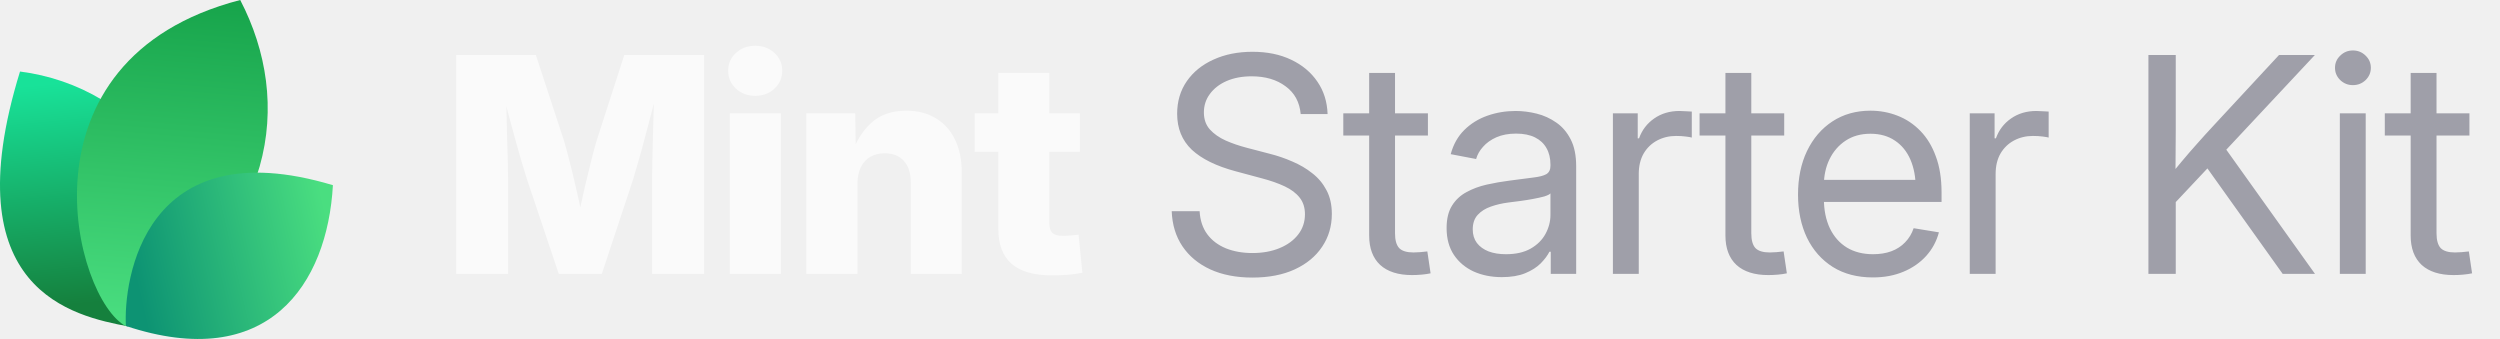
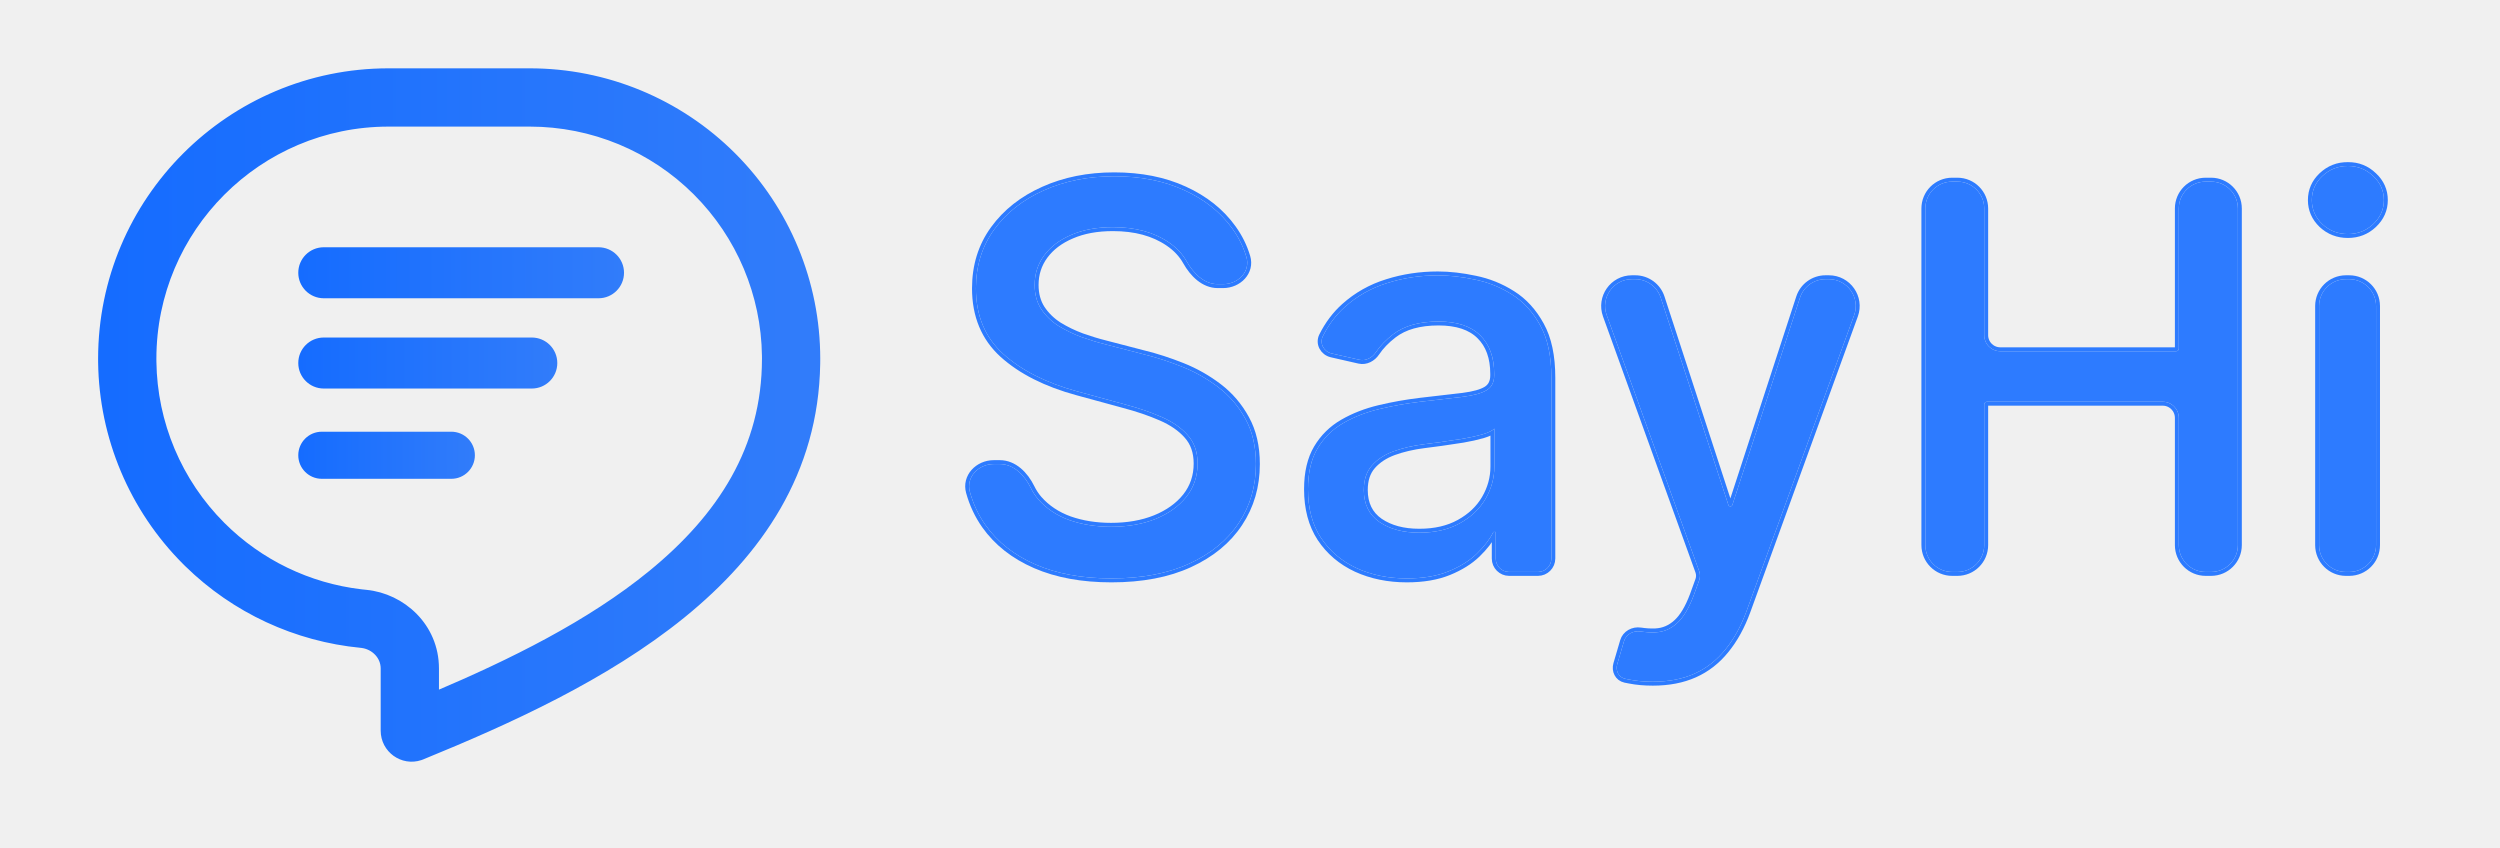
- <svg xmlns="http://www.w3.org/2000/svg" width="177" height="24" viewBox="0 0 177 24" fill="none">
-   <path d="M9.061 23.108C5.268 22.377 -3.391 20.627 1.417 5.064C9.634 6.099 16.973 14.064 9.061 23.108Z" fill="url(#paint0_linear_17557_2145)" />
-   <path d="M8.919 23.094C5.276 21.222 0.784 4.209 17.007 0C20.757 7.193 19.621 16.545 8.919 23.094Z" fill="url(#paint1_linear_17557_2145)" />
-   <path d="M8.914 23.079C8.735 19.882 10.159 9.085 23.57 13.111C23.181 20.123 18.984 26.418 8.914 23.079Z" fill="url(#paint2_linear_17557_2145)" />
-   <path d="M32.301 19.392V3.894H37.938L39.925 9.948C40.036 10.315 40.164 10.787 40.31 11.362C40.462 11.938 40.611 12.552 40.757 13.204C40.91 13.855 41.048 14.483 41.173 15.086C41.305 15.682 41.412 16.192 41.495 16.615H40.695C40.771 16.192 40.871 15.682 40.996 15.086C41.128 14.49 41.267 13.866 41.412 13.214C41.565 12.562 41.714 11.948 41.86 11.373C42.005 10.79 42.133 10.315 42.244 9.948L44.2 3.894H49.848V19.392H46.166V12.704C46.166 12.357 46.173 11.917 46.187 11.383C46.2 10.849 46.214 10.27 46.228 9.646C46.249 9.022 46.266 8.391 46.28 7.753C46.301 7.115 46.311 6.519 46.311 5.964H46.623C46.485 6.561 46.332 7.181 46.166 7.826C45.999 8.471 45.833 9.102 45.666 9.719C45.507 10.336 45.351 10.901 45.198 11.414C45.053 11.928 44.928 12.357 44.824 12.704L42.608 19.392H39.561L37.314 12.704C37.203 12.357 37.072 11.928 36.919 11.414C36.773 10.901 36.614 10.34 36.441 9.729C36.274 9.112 36.104 8.481 35.931 7.836C35.764 7.192 35.608 6.567 35.463 5.964H35.827C35.834 6.512 35.844 7.105 35.858 7.743C35.872 8.374 35.886 9.005 35.9 9.636C35.92 10.26 35.938 10.839 35.952 11.373C35.965 11.907 35.972 12.351 35.972 12.704V19.392H32.301ZM51.668 19.392V8.024H55.288V19.392H51.668ZM53.468 6.786C52.927 6.786 52.473 6.616 52.105 6.276C51.738 5.93 51.554 5.507 51.554 5.007C51.554 4.508 51.738 4.088 52.105 3.749C52.473 3.409 52.927 3.239 53.468 3.239C54.009 3.239 54.463 3.409 54.83 3.749C55.198 4.082 55.382 4.501 55.382 5.007C55.382 5.507 55.198 5.93 54.83 6.276C54.463 6.616 54.009 6.786 53.468 6.786ZM60.708 13.027V19.392H57.088V8.024H60.551L60.593 10.967H60.281C60.593 10.024 61.061 9.268 61.685 8.7C62.309 8.124 63.138 7.836 64.171 7.836C64.975 7.836 65.672 8.017 66.262 8.377C66.851 8.731 67.302 9.234 67.614 9.885C67.933 10.537 68.092 11.307 68.092 12.194V19.392H64.483V12.912C64.483 12.26 64.32 11.754 63.994 11.394C63.675 11.033 63.221 10.853 62.632 10.853C62.25 10.853 61.914 10.936 61.623 11.102C61.332 11.269 61.106 11.515 60.947 11.841C60.787 12.16 60.708 12.555 60.708 13.027ZM76.456 8.024V10.749H69.008V8.024H76.456ZM70.683 5.163H74.292V15.783C74.292 16.102 74.361 16.334 74.5 16.48C74.646 16.625 74.899 16.698 75.259 16.698C75.405 16.698 75.596 16.688 75.831 16.667C76.074 16.646 76.251 16.629 76.362 16.615L76.632 19.309C76.313 19.378 75.963 19.427 75.582 19.455C75.207 19.482 74.836 19.496 74.469 19.496C73.2 19.496 72.25 19.222 71.619 18.674C70.995 18.127 70.683 17.308 70.683 16.22V5.163Z" fill="#FAFAFA" />
-   <path d="M88.667 19.652C87.523 19.652 86.528 19.458 85.682 19.07C84.843 18.681 84.188 18.137 83.716 17.437C83.245 16.736 82.992 15.908 82.957 14.951H84.933C84.968 15.596 85.148 16.14 85.474 16.584C85.8 17.021 86.24 17.354 86.795 17.582C87.35 17.804 87.974 17.915 88.667 17.915C89.388 17.915 90.026 17.801 90.581 17.572C91.143 17.343 91.583 17.024 91.902 16.615C92.228 16.199 92.391 15.717 92.391 15.169C92.391 14.698 92.266 14.306 92.017 13.994C91.767 13.675 91.413 13.408 90.956 13.193C90.498 12.978 89.954 12.787 89.323 12.621L87.502 12.132C86.123 11.765 85.082 11.255 84.382 10.603C83.689 9.944 83.342 9.095 83.342 8.055C83.342 7.174 83.571 6.404 84.028 5.746C84.486 5.087 85.117 4.577 85.921 4.217C86.726 3.849 87.645 3.666 88.678 3.666C89.718 3.666 90.63 3.853 91.413 4.227C92.204 4.602 92.824 5.122 93.275 5.787C93.726 6.446 93.965 7.209 93.993 8.076H92.089C92.013 7.23 91.656 6.574 91.018 6.11C90.387 5.638 89.586 5.403 88.615 5.403C87.95 5.403 87.36 5.513 86.847 5.735C86.341 5.957 85.946 6.262 85.661 6.651C85.377 7.032 85.235 7.469 85.235 7.961C85.235 8.447 85.377 8.849 85.661 9.168C85.946 9.48 86.317 9.74 86.774 9.948C87.232 10.149 87.724 10.319 88.251 10.457L89.884 10.884C90.439 11.023 90.977 11.206 91.496 11.435C92.023 11.657 92.495 11.934 92.911 12.267C93.334 12.593 93.67 12.995 93.92 13.474C94.17 13.945 94.294 14.504 94.294 15.149C94.294 16.015 94.066 16.788 93.608 17.468C93.157 18.148 92.512 18.681 91.673 19.07C90.834 19.458 89.832 19.652 88.667 19.652ZM101.097 8.024V9.594H95.106V8.024H101.097ZM96.937 5.163H98.767V16.521C98.767 17 98.865 17.347 99.059 17.562C99.26 17.77 99.6 17.874 100.078 17.874C100.21 17.874 100.366 17.867 100.546 17.853C100.733 17.832 100.903 17.815 101.056 17.801L101.285 19.351C101.097 19.392 100.886 19.423 100.65 19.444C100.414 19.465 100.189 19.475 99.974 19.475C98.996 19.475 98.244 19.236 97.717 18.758C97.197 18.272 96.937 17.579 96.937 16.677V5.163ZM106.33 19.621C105.595 19.621 104.932 19.489 104.343 19.226C103.754 18.955 103.285 18.564 102.939 18.05C102.592 17.53 102.419 16.896 102.419 16.147C102.419 15.495 102.547 14.965 102.804 14.556C103.06 14.146 103.403 13.828 103.833 13.599C104.263 13.363 104.742 13.186 105.269 13.068C105.796 12.95 106.333 12.857 106.881 12.787C107.574 12.69 108.132 12.617 108.555 12.569C108.978 12.52 109.287 12.441 109.481 12.33C109.675 12.212 109.772 12.014 109.772 11.737V11.654C109.772 11.203 109.679 10.815 109.492 10.489C109.311 10.163 109.041 9.91 108.68 9.729C108.32 9.549 107.872 9.459 107.338 9.459C106.805 9.459 106.34 9.546 105.945 9.719C105.556 9.892 105.241 10.118 104.998 10.395C104.755 10.665 104.593 10.953 104.509 11.258L102.71 10.915C102.897 10.222 103.22 9.65 103.677 9.199C104.135 8.748 104.679 8.412 105.31 8.19C105.941 7.968 106.607 7.857 107.307 7.857C107.8 7.857 108.295 7.92 108.795 8.044C109.301 8.169 109.765 8.381 110.188 8.679C110.611 8.97 110.951 9.369 111.208 9.875C111.464 10.374 111.593 11.005 111.593 11.768V19.392H109.793V17.822H109.7C109.568 18.085 109.363 18.359 109.086 18.643C108.809 18.921 108.444 19.153 107.994 19.34C107.543 19.527 106.988 19.621 106.33 19.621ZM106.621 17.998C107.321 17.998 107.904 17.867 108.368 17.603C108.84 17.333 109.19 16.986 109.419 16.563C109.654 16.133 109.772 15.682 109.772 15.211V13.692C109.703 13.769 109.554 13.841 109.325 13.911C109.096 13.973 108.829 14.032 108.524 14.088C108.226 14.143 107.921 14.192 107.609 14.233C107.304 14.275 107.033 14.309 106.798 14.337C106.354 14.393 105.938 14.49 105.549 14.628C105.168 14.76 104.86 14.954 104.624 15.211C104.388 15.467 104.27 15.811 104.27 16.241C104.27 16.615 104.367 16.934 104.561 17.198C104.762 17.461 105.04 17.662 105.393 17.801C105.747 17.933 106.156 17.998 106.621 17.998ZM114.193 19.392V8.024H115.951V9.792H116.045C116.253 9.209 116.61 8.741 117.116 8.388C117.622 8.034 118.219 7.857 118.905 7.857C119.058 7.857 119.217 7.864 119.384 7.878C119.55 7.885 119.682 7.892 119.779 7.899V9.74C119.716 9.719 119.578 9.695 119.363 9.667C119.155 9.639 118.922 9.625 118.666 9.625C118.174 9.625 117.726 9.733 117.324 9.948C116.922 10.163 116.603 10.471 116.367 10.874C116.138 11.276 116.024 11.758 116.024 12.319V19.392H114.193ZM126.322 8.024V9.594H120.33V8.024H126.322ZM122.161 5.163H123.992V16.521C123.992 17 124.089 17.347 124.283 17.562C124.484 17.77 124.824 17.874 125.302 17.874C125.434 17.874 125.59 17.867 125.77 17.853C125.958 17.832 126.127 17.815 126.28 17.801L126.509 19.351C126.322 19.392 126.11 19.423 125.874 19.444C125.639 19.465 125.413 19.475 125.198 19.475C124.221 19.475 123.468 19.236 122.941 18.758C122.421 18.272 122.161 17.579 122.161 16.677V5.163ZM132.604 19.642C131.502 19.642 130.555 19.396 129.765 18.903C128.974 18.404 128.364 17.714 127.934 16.834C127.511 15.946 127.3 14.927 127.3 13.775C127.3 12.611 127.511 11.584 127.934 10.697C128.364 9.802 128.964 9.102 129.734 8.596C130.51 8.089 131.408 7.836 132.428 7.836C133.1 7.836 133.738 7.954 134.341 8.19C134.952 8.426 135.489 8.783 135.954 9.261C136.425 9.74 136.793 10.343 137.056 11.071C137.327 11.792 137.462 12.645 137.462 13.63V14.296H128.433V12.735H136.463L135.631 13.297C135.631 12.541 135.506 11.876 135.257 11.3C135.007 10.725 134.643 10.277 134.165 9.958C133.686 9.632 133.107 9.469 132.428 9.469C131.748 9.469 131.162 9.632 130.67 9.958C130.177 10.284 129.796 10.725 129.526 11.279C129.262 11.827 129.13 12.441 129.13 13.12V14.046C129.13 14.864 129.273 15.572 129.557 16.168C129.841 16.757 130.243 17.211 130.763 17.53C131.283 17.842 131.901 17.998 132.615 17.998C133.093 17.998 133.523 17.929 133.905 17.79C134.293 17.645 134.619 17.433 134.882 17.156C135.153 16.879 135.354 16.546 135.486 16.157L137.275 16.449C137.108 17.08 136.81 17.634 136.38 18.113C135.95 18.591 135.413 18.966 134.768 19.236C134.123 19.507 133.402 19.642 132.604 19.642ZM139.459 19.392V8.024H141.217V9.792H141.311C141.519 9.209 141.876 8.741 142.382 8.388C142.888 8.034 143.485 7.857 144.171 7.857C144.324 7.857 144.483 7.864 144.649 7.878C144.816 7.885 144.948 7.892 145.045 7.899V9.74C144.982 9.719 144.844 9.695 144.629 9.667C144.421 9.639 144.188 9.625 143.932 9.625C143.439 9.625 142.992 9.733 142.59 9.948C142.188 10.163 141.869 10.471 141.633 10.874C141.404 11.276 141.29 11.758 141.29 12.319V19.392H139.459ZM153.429 14.961V12.715C153.783 12.257 154.136 11.82 154.49 11.404C154.844 10.981 155.204 10.565 155.572 10.156C155.939 9.74 156.314 9.327 156.695 8.918L161.355 3.894H163.893L157.277 10.967H157.184L153.429 14.961ZM152.108 19.392V3.894H154.043V9.241L154.022 12.559L154.043 13.505V19.392H152.108ZM161.615 19.392L155.967 11.477L157.173 9.969L163.903 19.392H161.615ZM165.661 19.392V8.024H167.492V19.392H165.661ZM166.587 6.027C166.24 6.027 165.942 5.909 165.692 5.673C165.443 5.43 165.318 5.139 165.318 4.799C165.318 4.459 165.443 4.172 165.692 3.936C165.942 3.693 166.24 3.572 166.587 3.572C166.934 3.572 167.232 3.693 167.482 3.936C167.731 4.172 167.856 4.459 167.856 4.799C167.856 5.139 167.731 5.43 167.482 5.673C167.232 5.909 166.934 6.027 166.587 6.027ZM174.836 8.024V9.594H168.844V8.024H174.836ZM170.675 5.163H172.506V16.521C172.506 17 172.603 17.347 172.797 17.562C172.998 17.77 173.338 17.874 173.816 17.874C173.948 17.874 174.104 17.867 174.284 17.853C174.472 17.832 174.641 17.815 174.794 17.801L175.023 19.351C174.836 19.392 174.624 19.423 174.388 19.444C174.153 19.465 173.927 19.475 173.712 19.475C172.735 19.475 171.982 19.236 171.455 18.758C170.935 18.272 170.675 17.579 170.675 16.677V5.163Z" fill="#9F9FA9" />
+ <svg xmlns="http://www.w3.org/2000/svg" width="637" height="216" viewBox="0 0 637 216" fill="none">
+   <path d="M134.998 18.409C154.358 18.409 172.927 26.1 186.617 39.79C200.307 53.48 207.998 72.048 207.998 91.409V91.417L207.987 92.703V92.711C207.55 120.201 193.294 140.723 173.751 156.568C154.23 172.396 129.352 183.626 107.476 192.564L107.461 192.57L107.448 192.576L107.083 192.712L107.068 192.717L107.052 192.722C102.631 194.208 97.998 190.905 97.998 186.168V170.313C97.998 167.175 95.514 164.564 92.32 164.111L92.008 164.074C75.475 162.484 59.906 155.29 47.946 143.589L47.942 143.586L47.382 143.032L47.378 143.028C33.902 129.552 26.24 111.349 26.003 92.316V92.31L25.998 91.416V91.409C25.998 51.117 58.705 18.409 98.998 18.409H134.998ZM98.998 31.259C65.802 31.259 38.847 58.213 38.847 91.409L38.851 92.156C39.046 107.839 45.36 122.838 56.464 133.942C66.069 143.547 78.588 149.567 91.943 151.144H91.942L93.249 151.285H93.249C102.39 152.169 110.847 159.695 110.847 170.313V177.242C130.336 168.965 150.334 159.125 166.077 146.247C183.775 131.768 195.148 114.283 195.148 91.409L195.144 90.662C194.949 74.979 188.635 59.98 177.531 48.876C166.25 37.595 150.951 31.259 134.998 31.259H98.998Z" fill="url(#paint0_linear_27_54)" stroke="url(#paint1_linear_27_54)" stroke-width="2" />
+   <rect x="76" y="63" width="83" height="13" rx="6.5" fill="url(#paint2_linear_27_54)" />
+   <rect x="76" y="86" width="66" height="13" rx="6.5" fill="url(#paint3_linear_27_54)" />
+   <rect x="76" y="110" width="45" height="12" rx="6" fill="url(#paint4_linear_27_54)" />
+   <mask id="path-5-outside-1_27_54" maskUnits="userSpaceOnUse" x="245" y="41.297" width="364" height="134" fill="black">
+     <rect fill="white" x="245" y="41.297" width="364" height="134" />
+     <path d="M310.286 72.405C306.806 72.405 304.08 69.642 302.373 66.61C301.292 64.689 299.756 63.06 297.766 61.722C294.01 59.164 289.284 57.885 283.586 57.885C279.507 57.885 275.978 58.533 273 59.828C270.021 61.09 267.707 62.839 266.056 65.072C264.437 67.274 263.628 69.783 263.628 72.599C263.628 74.963 264.178 77.002 265.279 78.718C266.412 80.434 267.885 81.874 269.698 83.04C271.543 84.173 273.518 85.128 275.622 85.905C277.726 86.649 279.75 87.264 281.692 87.75L291.404 90.275C294.577 91.052 297.831 92.104 301.165 93.432C304.5 94.759 307.591 96.507 310.44 98.676C313.289 100.845 315.588 103.532 317.336 106.737C319.116 109.942 320.007 113.779 320.007 118.246C320.007 123.879 318.55 128.881 315.636 133.252C312.755 137.622 308.562 141.07 303.059 143.595C297.588 146.12 290.967 147.383 283.198 147.383C275.752 147.383 269.309 146.201 263.87 143.838C258.432 141.475 254.174 138.124 251.099 133.786C249.314 131.25 247.993 128.441 247.135 125.359C246.083 121.582 249.296 118.246 253.217 118.246H254.748C258.31 118.246 261.073 121.112 262.639 124.311C263.155 125.367 263.792 126.34 264.55 127.23C266.622 129.593 269.261 131.358 272.466 132.523C275.703 133.656 279.248 134.223 283.1 134.223C287.341 134.223 291.113 133.559 294.415 132.232C297.75 130.872 300.372 128.994 302.282 126.599C304.192 124.171 305.147 121.338 305.147 118.101C305.147 115.155 304.305 112.743 302.622 110.865C300.971 108.987 298.721 107.433 295.872 106.203C293.055 104.973 289.867 103.889 286.305 102.95L274.554 99.745C266.59 97.576 260.277 94.387 255.615 90.178C250.986 85.97 248.671 80.401 248.671 73.473C248.671 67.743 250.225 62.741 253.333 58.468C256.441 54.195 260.649 50.876 265.958 48.513C271.268 46.117 277.257 44.92 283.926 44.92C290.66 44.92 296.6 46.101 301.748 48.465C306.928 50.828 311.007 54.081 313.985 58.225C315.609 60.468 316.81 62.893 317.587 65.501C318.684 69.182 315.483 72.405 311.642 72.405H310.286Z" />
+     <path d="M358.479 147.383C353.752 147.383 349.479 146.509 345.659 144.76C341.839 142.98 338.812 140.406 336.578 137.039C334.377 133.672 333.276 129.545 333.276 124.656C333.276 120.448 334.085 116.984 335.704 114.264C337.323 111.545 339.508 109.392 342.26 107.806C345.011 106.219 348.087 105.022 351.486 104.212C354.885 103.403 358.349 102.788 361.878 102.367C366.346 101.849 369.972 101.428 372.756 101.104C375.54 100.748 377.563 100.182 378.826 99.405C380.088 98.628 380.72 97.365 380.72 95.617V95.277C380.72 91.036 379.522 87.75 377.126 85.419C374.763 83.088 371.234 81.923 366.54 81.923C361.651 81.923 357.799 83.007 354.982 85.176C353.132 86.597 351.66 88.124 350.568 89.759C349.638 91.15 348.006 92.042 346.374 91.67L339.314 90.062C337.316 89.607 336.146 87.496 337.064 85.664C338.534 82.727 340.395 80.25 342.648 78.232C345.788 75.416 349.398 73.376 353.477 72.114C357.556 70.819 361.846 70.171 366.346 70.171C369.324 70.171 372.481 70.527 375.815 71.24C379.182 71.919 382.322 73.182 385.236 75.027C388.182 76.873 390.594 79.511 392.471 82.943C394.349 86.342 395.288 90.761 395.288 96.2V142.313C395.288 144.201 393.757 145.732 391.869 145.732H384.527C382.639 145.732 381.108 144.201 381.108 142.313V135.534H380.525C379.587 137.412 378.178 139.257 376.301 141.07C374.423 142.883 372.011 144.388 369.065 145.586C366.119 146.784 362.59 147.383 358.479 147.383ZM361.635 135.728C365.65 135.728 369.081 134.935 371.93 133.349C374.811 131.762 376.997 129.69 378.486 127.133C380.007 124.543 380.768 121.775 380.768 118.829V109.214C380.25 109.732 379.247 110.218 377.757 110.671C376.301 111.092 374.633 111.464 372.756 111.788C370.878 112.079 369.049 112.354 367.268 112.613C365.488 112.84 363.999 113.034 362.801 113.196C359.984 113.552 357.41 114.151 355.08 114.993C352.781 115.834 350.936 117.048 349.544 118.635C348.184 120.189 347.504 122.261 347.504 124.851C347.504 128.444 348.831 131.163 351.486 133.009C354.141 134.822 357.524 135.728 361.635 135.728Z" />
+     <path d="M421.134 173.703C418.965 173.703 416.99 173.525 415.21 173.169C414.816 173.097 414.443 173.024 414.094 172.949C412.418 172.59 411.589 170.872 412.072 169.228L413.783 163.406C414.306 161.625 416.153 160.619 417.988 160.897C419.358 161.105 420.633 161.181 421.814 161.125C423.886 161.028 425.715 160.251 427.302 158.795C428.92 157.338 430.345 154.958 431.575 151.656L432.95 147.866C433.222 147.115 433.223 146.291 432.951 145.539L409.389 80.302C407.779 75.846 411.081 71.142 415.82 71.142H416.659C419.618 71.142 422.241 73.046 423.159 75.859L440.39 128.657C440.461 128.878 440.667 129.027 440.899 129.027V129.027C441.13 129.027 441.336 128.878 441.408 128.657L458.638 75.859C459.556 73.046 462.179 71.142 465.138 71.142H466.004C470.749 71.142 474.051 75.857 472.43 80.316L445.026 155.687C443.602 159.571 441.789 162.857 439.587 165.544C437.386 168.264 434.764 170.303 431.721 171.663C428.677 173.023 425.149 173.703 421.134 173.703Z" />
+     <path d="M497.414 145.732C493.637 145.732 490.576 142.67 490.576 138.894V53.117C490.576 49.34 493.637 46.279 497.414 46.279H498.744C502.52 46.279 505.581 49.34 505.581 53.117V85.396C505.581 87.662 507.418 89.498 509.684 89.498H554.478C554.856 89.498 555.162 89.192 555.162 88.815V53.117C555.162 49.34 558.223 46.279 561.999 46.279H563.378C567.155 46.279 570.216 49.34 570.216 53.117V138.894C570.216 142.671 567.155 145.732 563.378 145.732H561.999C558.223 145.732 555.162 142.67 555.162 138.894V106.469C555.162 104.204 553.325 102.367 551.06 102.367H506.265C505.888 102.367 505.581 102.673 505.581 103.051V138.894C505.581 142.67 502.52 145.732 498.744 145.732H497.414Z" />
+     <path d="M597.74 145.732C593.964 145.732 590.903 142.67 590.903 138.894V77.98C590.903 74.204 593.964 71.142 597.74 71.142H598.585C602.361 71.142 605.422 74.204 605.422 77.98V138.894C605.422 142.671 602.361 145.732 598.585 145.732H597.74ZM598.235 59.633C595.71 59.633 593.541 58.792 591.728 57.108C589.948 55.392 589.057 53.353 589.057 50.99C589.057 48.594 589.948 46.554 591.728 44.871C593.541 43.155 595.71 42.297 598.235 42.297C600.76 42.297 602.913 43.155 604.694 44.871C606.507 46.554 607.413 48.594 607.413 50.99C607.413 53.353 606.507 55.392 604.694 57.108C602.913 58.792 600.76 59.633 598.235 59.633Z" />
+   </mask>
+   <path d="M310.286 72.405C306.806 72.405 304.08 69.642 302.373 66.61C301.292 64.689 299.756 63.06 297.766 61.722C294.01 59.164 289.284 57.885 283.586 57.885C279.507 57.885 275.978 58.533 273 59.828C270.021 61.09 267.707 62.839 266.056 65.072C264.437 67.274 263.628 69.783 263.628 72.599C263.628 74.963 264.178 77.002 265.279 78.718C266.412 80.434 267.885 81.874 269.698 83.04C271.543 84.173 273.518 85.128 275.622 85.905C277.726 86.649 279.75 87.264 281.692 87.75L291.404 90.275C294.577 91.052 297.831 92.104 301.165 93.432C304.5 94.759 307.591 96.507 310.44 98.676C313.289 100.845 315.588 103.532 317.336 106.737C319.116 109.942 320.007 113.779 320.007 118.246C320.007 123.879 318.55 128.881 315.636 133.252C312.755 137.622 308.562 141.07 303.059 143.595C297.588 146.12 290.967 147.383 283.198 147.383C275.752 147.383 269.309 146.201 263.87 143.838C258.432 141.475 254.174 138.124 251.099 133.786C249.314 131.25 247.993 128.441 247.135 125.359C246.083 121.582 249.296 118.246 253.217 118.246H254.748C258.31 118.246 261.073 121.112 262.639 124.311C263.155 125.367 263.792 126.34 264.55 127.23C266.622 129.593 269.261 131.358 272.466 132.523C275.703 133.656 279.248 134.223 283.1 134.223C287.341 134.223 291.113 133.559 294.415 132.232C297.75 130.872 300.372 128.994 302.282 126.599C304.192 124.171 305.147 121.338 305.147 118.101C305.147 115.155 304.305 112.743 302.622 110.865C300.971 108.987 298.721 107.433 295.872 106.203C293.055 104.973 289.867 103.889 286.305 102.95L274.554 99.745C266.59 97.576 260.277 94.387 255.615 90.178C250.986 85.97 248.671 80.401 248.671 73.473C248.671 67.743 250.225 62.741 253.333 58.468C256.441 54.195 260.649 50.876 265.958 48.513C271.268 46.117 277.257 44.92 283.926 44.92C290.66 44.92 296.6 46.101 301.748 48.465C306.928 50.828 311.007 54.081 313.985 58.225C315.609 60.468 316.81 62.893 317.587 65.501C318.684 69.182 315.483 72.405 311.642 72.405H310.286Z" fill="#2D7BFF" />
+   <path d="M358.479 147.383C353.752 147.383 349.479 146.509 345.659 144.76C341.839 142.98 338.812 140.406 336.578 137.039C334.377 133.672 333.276 129.545 333.276 124.656C333.276 120.448 334.085 116.984 335.704 114.264C337.323 111.545 339.508 109.392 342.26 107.806C345.011 106.219 348.087 105.022 351.486 104.212C354.885 103.403 358.349 102.788 361.878 102.367C366.346 101.849 369.972 101.428 372.756 101.104C375.54 100.748 377.563 100.182 378.826 99.405C380.088 98.628 380.72 97.365 380.72 95.617V95.277C380.72 91.036 379.522 87.75 377.126 85.419C374.763 83.088 371.234 81.923 366.54 81.923C361.651 81.923 357.799 83.007 354.982 85.176C353.132 86.597 351.66 88.124 350.568 89.759C349.638 91.15 348.006 92.042 346.374 91.67L339.314 90.062C337.316 89.607 336.146 87.496 337.064 85.664C338.534 82.727 340.395 80.25 342.648 78.232C345.788 75.416 349.398 73.376 353.477 72.114C357.556 70.819 361.846 70.171 366.346 70.171C369.324 70.171 372.481 70.527 375.815 71.24C379.182 71.919 382.322 73.182 385.236 75.027C388.182 76.873 390.594 79.511 392.471 82.943C394.349 86.342 395.288 90.761 395.288 96.2V142.313C395.288 144.201 393.757 145.732 391.869 145.732H384.527C382.639 145.732 381.108 144.201 381.108 142.313V135.534H380.525C379.587 137.412 378.178 139.257 376.301 141.07C374.423 142.883 372.011 144.388 369.065 145.586C366.119 146.784 362.59 147.383 358.479 147.383ZM361.635 135.728C365.65 135.728 369.081 134.935 371.93 133.349C374.811 131.762 376.997 129.69 378.486 127.133C380.007 124.543 380.768 121.775 380.768 118.829V109.214C380.25 109.732 379.247 110.218 377.757 110.671C376.301 111.092 374.633 111.464 372.756 111.788C370.878 112.079 369.049 112.354 367.268 112.613C365.488 112.84 363.999 113.034 362.801 113.196C359.984 113.552 357.41 114.151 355.08 114.993C352.781 115.834 350.936 117.048 349.544 118.635C348.184 120.189 347.504 122.261 347.504 124.851C347.504 128.444 348.831 131.163 351.486 133.009C354.141 134.822 357.524 135.728 361.635 135.728Z" fill="#2D7BFF" />
+   <path d="M421.134 173.703C418.965 173.703 416.99 173.525 415.21 173.169C414.816 173.097 414.443 173.024 414.094 172.949C412.418 172.59 411.589 170.872 412.072 169.228L413.783 163.406C414.306 161.625 416.153 160.619 417.988 160.897C419.358 161.105 420.633 161.181 421.814 161.125C423.886 161.028 425.715 160.251 427.302 158.795C428.92 157.338 430.345 154.958 431.575 151.656L432.95 147.866C433.222 147.115 433.223 146.291 432.951 145.539L409.389 80.302C407.779 75.846 411.081 71.142 415.82 71.142H416.659C419.618 71.142 422.241 73.046 423.159 75.859L440.39 128.657C440.461 128.878 440.667 129.027 440.899 129.027V129.027C441.13 129.027 441.336 128.878 441.408 128.657L458.638 75.859C459.556 73.046 462.179 71.142 465.138 71.142H466.004C470.749 71.142 474.051 75.857 472.43 80.316L445.026 155.687C443.602 159.571 441.789 162.857 439.587 165.544C437.386 168.264 434.764 170.303 431.721 171.663C428.677 173.023 425.149 173.703 421.134 173.703Z" fill="#2D7BFF" />
+   <path d="M497.414 145.732C493.637 145.732 490.576 142.67 490.576 138.894V53.117C490.576 49.34 493.637 46.279 497.414 46.279H498.744C502.52 46.279 505.581 49.34 505.581 53.117V85.396C505.581 87.662 507.418 89.498 509.684 89.498H554.478C554.856 89.498 555.162 89.192 555.162 88.815V53.117C555.162 49.34 558.223 46.279 561.999 46.279H563.378C567.155 46.279 570.216 49.34 570.216 53.117V138.894C570.216 142.671 567.155 145.732 563.378 145.732H561.999C558.223 145.732 555.162 142.67 555.162 138.894V106.469C555.162 104.204 553.325 102.367 551.06 102.367H506.265C505.888 102.367 505.581 102.673 505.581 103.051V138.894C505.581 142.67 502.52 145.732 498.744 145.732H497.414Z" fill="#2D7BFF" />
+   <path d="M597.74 145.732C593.964 145.732 590.903 142.67 590.903 138.894V77.98C590.903 74.204 593.964 71.142 597.74 71.142H598.585C602.361 71.142 605.422 74.204 605.422 77.98V138.894C605.422 142.671 602.361 145.732 598.585 145.732H597.74ZM598.235 59.633C595.71 59.633 593.541 58.792 591.728 57.108C589.948 55.392 589.057 53.353 589.057 50.99C589.057 48.594 589.948 46.554 591.728 44.871C593.541 43.155 595.71 42.297 598.235 42.297C600.76 42.297 602.913 43.155 604.694 44.871C606.507 46.554 607.413 48.594 607.413 50.99C607.413 53.353 606.507 55.392 604.694 57.108C602.913 58.792 600.76 59.633 598.235 59.633Z" fill="#2D7BFF" />
+   <path d="M310.286 72.405C306.806 72.405 304.08 69.642 302.373 66.61C301.292 64.689 299.756 63.06 297.766 61.722C294.01 59.164 289.284 57.885 283.586 57.885C279.507 57.885 275.978 58.533 273 59.828C270.021 61.09 267.707 62.839 266.056 65.072C264.437 67.274 263.628 69.783 263.628 72.599C263.628 74.963 264.178 77.002 265.279 78.718C266.412 80.434 267.885 81.874 269.698 83.04C271.543 84.173 273.518 85.128 275.622 85.905C277.726 86.649 279.75 87.264 281.692 87.75L291.404 90.275C294.577 91.052 297.831 92.104 301.165 93.432C304.5 94.759 307.591 96.507 310.44 98.676C313.289 100.845 315.588 103.532 317.336 106.737C319.116 109.942 320.007 113.779 320.007 118.246C320.007 123.879 318.55 128.881 315.636 133.252C312.755 137.622 308.562 141.07 303.059 143.595C297.588 146.12 290.967 147.383 283.198 147.383C275.752 147.383 269.309 146.201 263.87 143.838C258.432 141.475 254.174 138.124 251.099 133.786C249.314 131.25 247.993 128.441 247.135 125.359C246.083 121.582 249.296 118.246 253.217 118.246H254.748C258.31 118.246 261.073 121.112 262.639 124.311C263.155 125.367 263.792 126.34 264.55 127.23C266.622 129.593 269.261 131.358 272.466 132.523C275.703 133.656 279.248 134.223 283.1 134.223C287.341 134.223 291.113 133.559 294.415 132.232C297.75 130.872 300.372 128.994 302.282 126.599C304.192 124.171 305.147 121.338 305.147 118.101C305.147 115.155 304.305 112.743 302.622 110.865C300.971 108.987 298.721 107.433 295.872 106.203C293.055 104.973 289.867 103.889 286.305 102.95L274.554 99.745C266.59 97.576 260.277 94.387 255.615 90.178C250.986 85.97 248.671 80.401 248.671 73.473C248.671 67.743 250.225 62.741 253.333 58.468C256.441 54.195 260.649 50.876 265.958 48.513C271.268 46.117 277.257 44.92 283.926 44.92C290.66 44.92 296.6 46.101 301.748 48.465C306.928 50.828 311.007 54.081 313.985 58.225C315.609 60.468 316.81 62.893 317.587 65.501C318.684 69.182 315.483 72.405 311.642 72.405H310.286Z" stroke="#2D7BFF" stroke-width="2" mask="url(#path-5-outside-1_27_54)" />
+   <path d="M358.479 147.383C353.752 147.383 349.479 146.509 345.659 144.76C341.839 142.98 338.812 140.406 336.578 137.039C334.377 133.672 333.276 129.545 333.276 124.656C333.276 120.448 334.085 116.984 335.704 114.264C337.323 111.545 339.508 109.392 342.26 107.806C345.011 106.219 348.087 105.022 351.486 104.212C354.885 103.403 358.349 102.788 361.878 102.367C366.346 101.849 369.972 101.428 372.756 101.104C375.54 100.748 377.563 100.182 378.826 99.405C380.088 98.628 380.72 97.365 380.72 95.617V95.277C380.72 91.036 379.522 87.75 377.126 85.419C374.763 83.088 371.234 81.923 366.54 81.923C361.651 81.923 357.799 83.007 354.982 85.176C353.132 86.597 351.66 88.124 350.568 89.759C349.638 91.15 348.006 92.042 346.374 91.67L339.314 90.062C337.316 89.607 336.146 87.496 337.064 85.664C338.534 82.727 340.395 80.25 342.648 78.232C345.788 75.416 349.398 73.376 353.477 72.114C357.556 70.819 361.846 70.171 366.346 70.171C369.324 70.171 372.481 70.527 375.815 71.24C379.182 71.919 382.322 73.182 385.236 75.027C388.182 76.873 390.594 79.511 392.471 82.943C394.349 86.342 395.288 90.761 395.288 96.2V142.313C395.288 144.201 393.757 145.732 391.869 145.732H384.527C382.639 145.732 381.108 144.201 381.108 142.313V135.534H380.525C379.587 137.412 378.178 139.257 376.301 141.07C374.423 142.883 372.011 144.388 369.065 145.586C366.119 146.784 362.59 147.383 358.479 147.383ZM361.635 135.728C365.65 135.728 369.081 134.935 371.93 133.349C374.811 131.762 376.997 129.69 378.486 127.133C380.007 124.543 380.768 121.775 380.768 118.829V109.214C380.25 109.732 379.247 110.218 377.757 110.671C376.301 111.092 374.633 111.464 372.756 111.788C370.878 112.079 369.049 112.354 367.268 112.613C365.488 112.84 363.999 113.034 362.801 113.196C359.984 113.552 357.41 114.151 355.08 114.993C352.781 115.834 350.936 117.048 349.544 118.635C348.184 120.189 347.504 122.261 347.504 124.851C347.504 128.444 348.831 131.163 351.486 133.009C354.141 134.822 357.524 135.728 361.635 135.728Z" stroke="#2D7BFF" stroke-width="2" mask="url(#path-5-outside-1_27_54)" />
+   <path d="M421.134 173.703C418.965 173.703 416.99 173.525 415.21 173.169C414.816 173.097 414.443 173.024 414.094 172.949C412.418 172.59 411.589 170.872 412.072 169.228L413.783 163.406C414.306 161.625 416.153 160.619 417.988 160.897C419.358 161.105 420.633 161.181 421.814 161.125C423.886 161.028 425.715 160.251 427.302 158.795C428.92 157.338 430.345 154.958 431.575 151.656L432.95 147.866C433.222 147.115 433.223 146.291 432.951 145.539L409.389 80.302C407.779 75.846 411.081 71.142 415.82 71.142H416.659C419.618 71.142 422.241 73.046 423.159 75.859L440.39 128.657C440.461 128.878 440.667 129.027 440.899 129.027V129.027C441.13 129.027 441.336 128.878 441.408 128.657L458.638 75.859C459.556 73.046 462.179 71.142 465.138 71.142H466.004C470.749 71.142 474.051 75.857 472.43 80.316L445.026 155.687C443.602 159.571 441.789 162.857 439.587 165.544C437.386 168.264 434.764 170.303 431.721 171.663C428.677 173.023 425.149 173.703 421.134 173.703Z" stroke="#2D7BFF" stroke-width="2" mask="url(#path-5-outside-1_27_54)" />
+   <path d="M497.414 145.732C493.637 145.732 490.576 142.67 490.576 138.894V53.117C490.576 49.34 493.637 46.279 497.414 46.279H498.744C502.52 46.279 505.581 49.34 505.581 53.117V85.396C505.581 87.662 507.418 89.498 509.684 89.498H554.478C554.856 89.498 555.162 89.192 555.162 88.815V53.117C555.162 49.34 558.223 46.279 561.999 46.279H563.378C567.155 46.279 570.216 49.34 570.216 53.117V138.894C570.216 142.671 567.155 145.732 563.378 145.732H561.999C558.223 145.732 555.162 142.67 555.162 138.894V106.469C555.162 104.204 553.325 102.367 551.06 102.367H506.265C505.888 102.367 505.581 102.673 505.581 103.051V138.894C505.581 142.67 502.52 145.732 498.744 145.732H497.414Z" stroke="#2D7BFF" stroke-width="2" mask="url(#path-5-outside-1_27_54)" />
+   <path d="M597.74 145.732C593.964 145.732 590.903 142.67 590.903 138.894V77.98C590.903 74.204 593.964 71.142 597.74 71.142H598.585C602.361 71.142 605.422 74.204 605.422 77.98V138.894C605.422 142.671 602.361 145.732 598.585 145.732H597.74ZM598.235 59.633C595.71 59.633 593.541 58.792 591.728 57.108C589.948 55.392 589.057 53.353 589.057 50.99C589.057 48.594 589.948 46.554 591.728 44.871C593.541 43.155 595.71 42.297 598.235 42.297C600.76 42.297 602.913 43.155 604.694 44.871C606.507 46.554 607.413 48.594 607.413 50.99C607.413 53.353 606.507 55.392 604.694 57.108C602.913 58.792 600.76 59.633 598.235 59.633Z" stroke="#2D7BFF" stroke-width="2" mask="url(#path-5-outside-1_27_54)" />
  <defs>
-     <linearGradient id="paint0_linear_17557_2145" x1="3.776" y1="5.916" x2="5.232" y2="21.559" gradientUnits="userSpaceOnUse">
-       <stop stop-color="#18E299" />
-       <stop offset="1" stop-color="#15803D" />
+     <linearGradient id="paint0_linear_27_54" x1="26.998" y1="105.745" x2="206.998" y2="105.745" gradientUnits="userSpaceOnUse">
+       <stop stop-color="#156CFF" />
+       <stop offset="1" stop-color="#317CFA" />
    </linearGradient>
-     <linearGradient id="paint1_linear_17557_2145" x1="12.171" y1="-0.718" x2="10.19" y2="22.983" gradientUnits="userSpaceOnUse">
-       <stop stop-color="#16A34A" />
-       <stop offset="1" stop-color="#4ADE80" />
+     <linearGradient id="paint1_linear_27_54" x1="26.998" y1="105.745" x2="206.998" y2="105.745" gradientUnits="userSpaceOnUse">
+       <stop stop-color="#156CFF" />
+       <stop offset="1" stop-color="#317CFA" />
    </linearGradient>
-     <linearGradient id="paint2_linear_17557_2145" x1="23.133" y1="15.353" x2="9.338" y2="18.52" gradientUnits="userSpaceOnUse">
-       <stop stop-color="#4ADE80" />
-       <stop offset="1" stop-color="#0D9373" />
+     <linearGradient id="paint2_linear_27_54" x1="76" y1="69.5" x2="159" y2="69.5" gradientUnits="userSpaceOnUse">
+       <stop stop-color="#156CFF" />
+       <stop offset="1" stop-color="#317CFA" />
+     </linearGradient>
+     <linearGradient id="paint3_linear_27_54" x1="76" y1="92.5" x2="142" y2="92.5" gradientUnits="userSpaceOnUse">
+       <stop stop-color="#156CFF" />
+       <stop offset="1" stop-color="#317CFA" />
+     </linearGradient>
+     <linearGradient id="paint4_linear_27_54" x1="76" y1="116" x2="121" y2="116" gradientUnits="userSpaceOnUse">
+       <stop stop-color="#156CFF" />
+       <stop offset="1" stop-color="#317CFA" />
    </linearGradient>
  </defs>
</svg>
